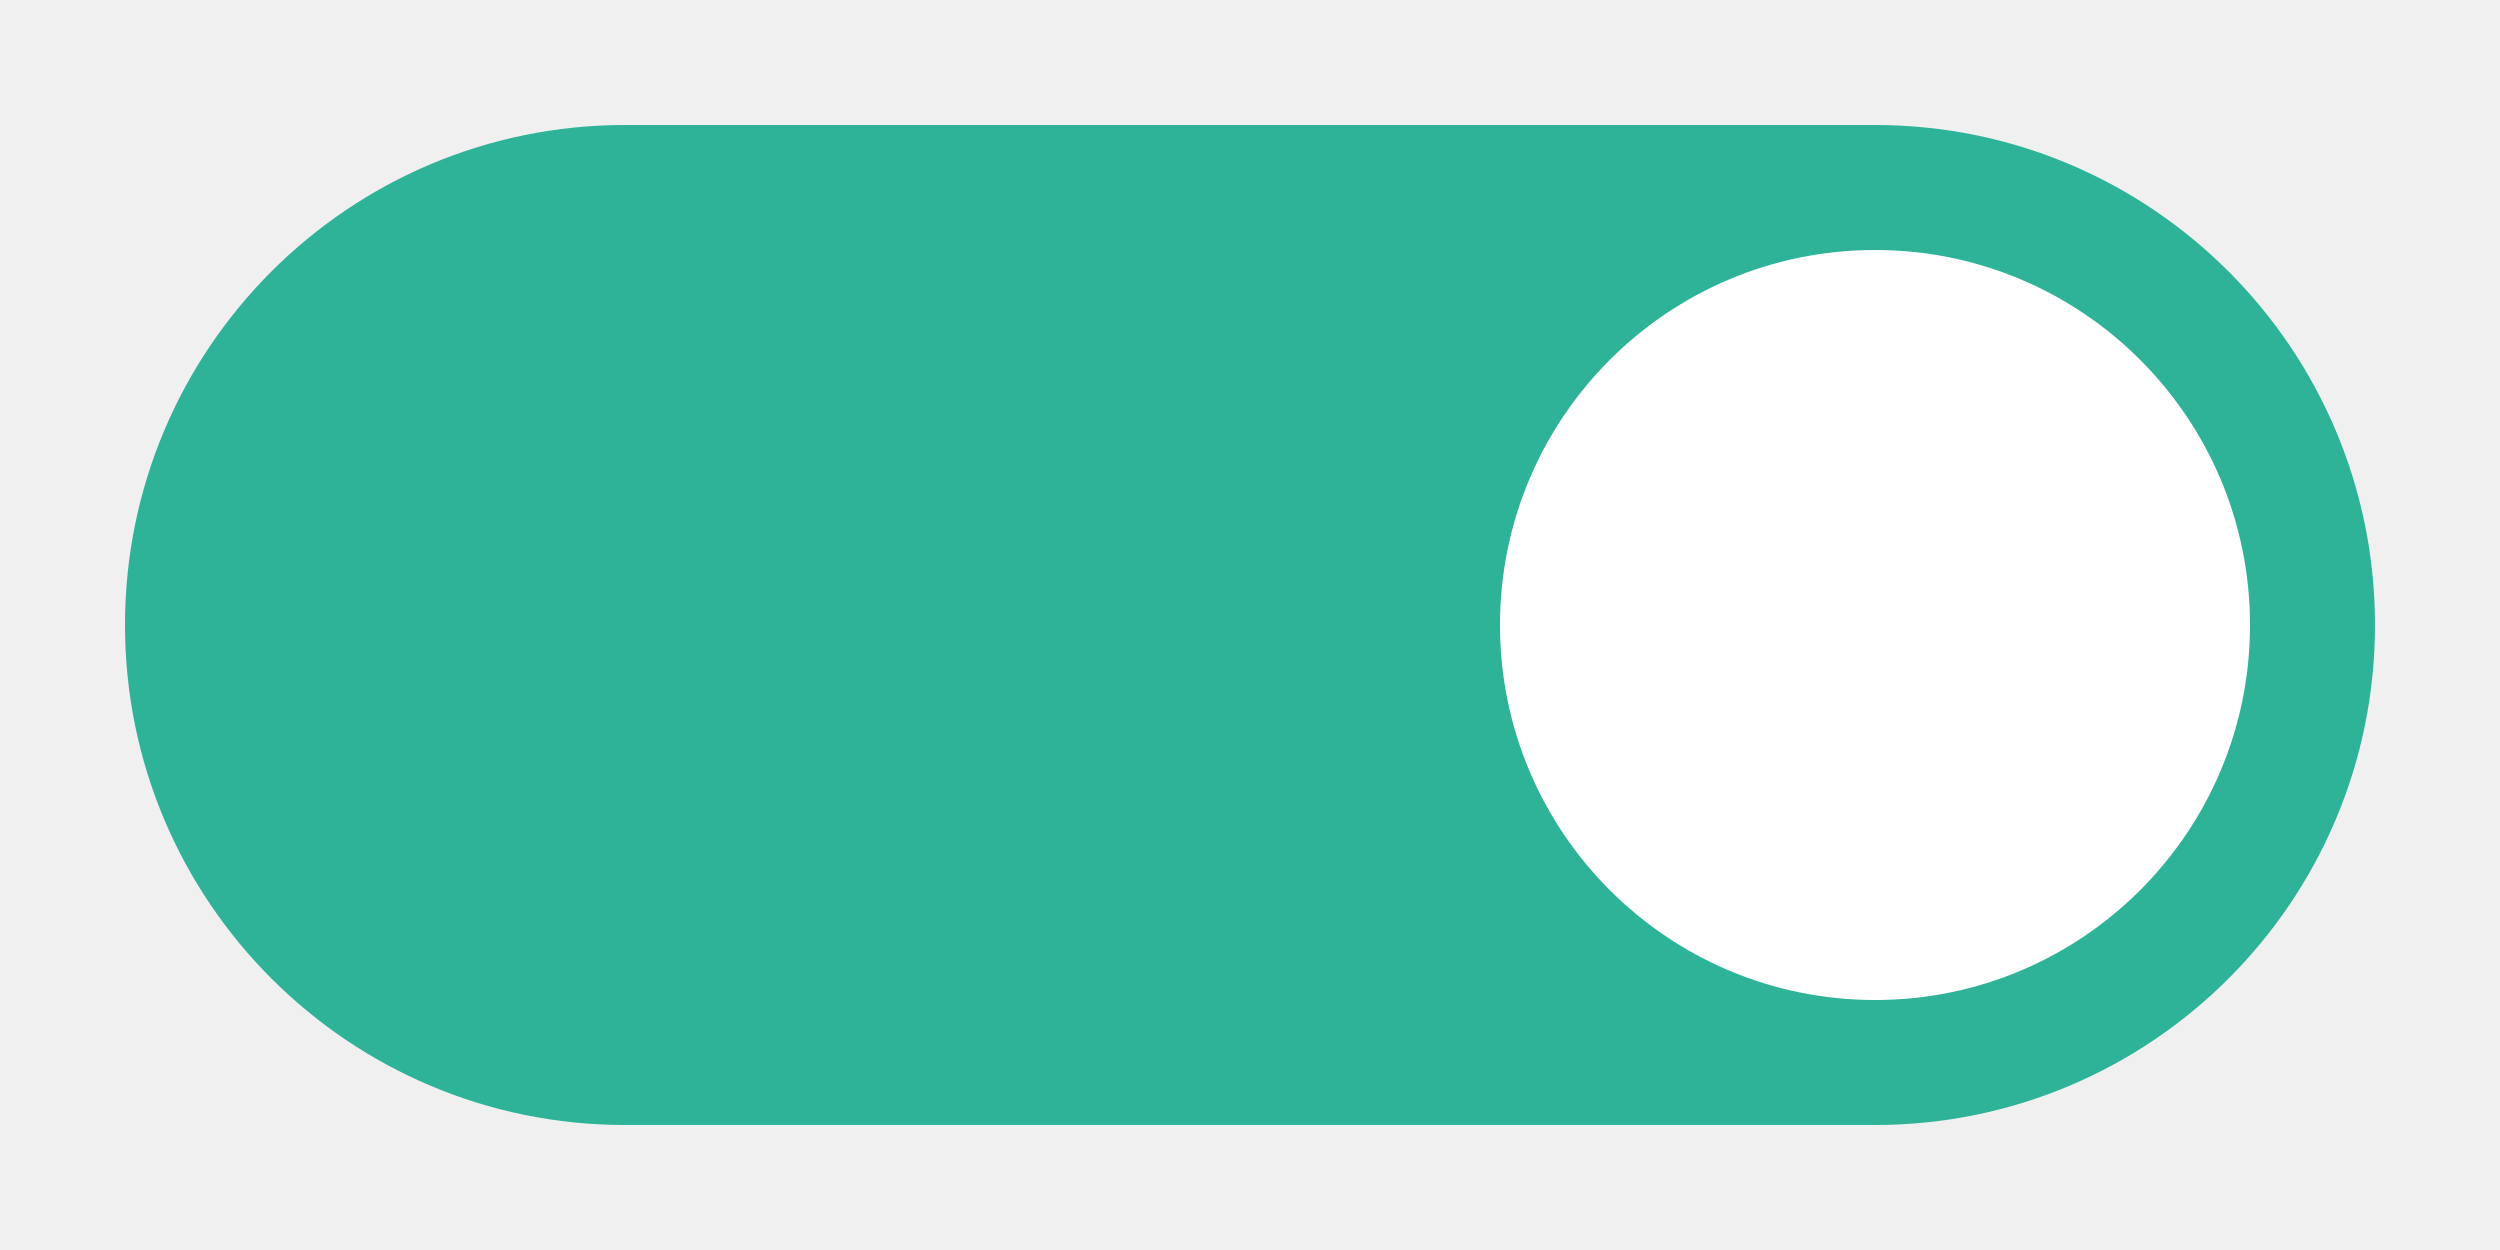
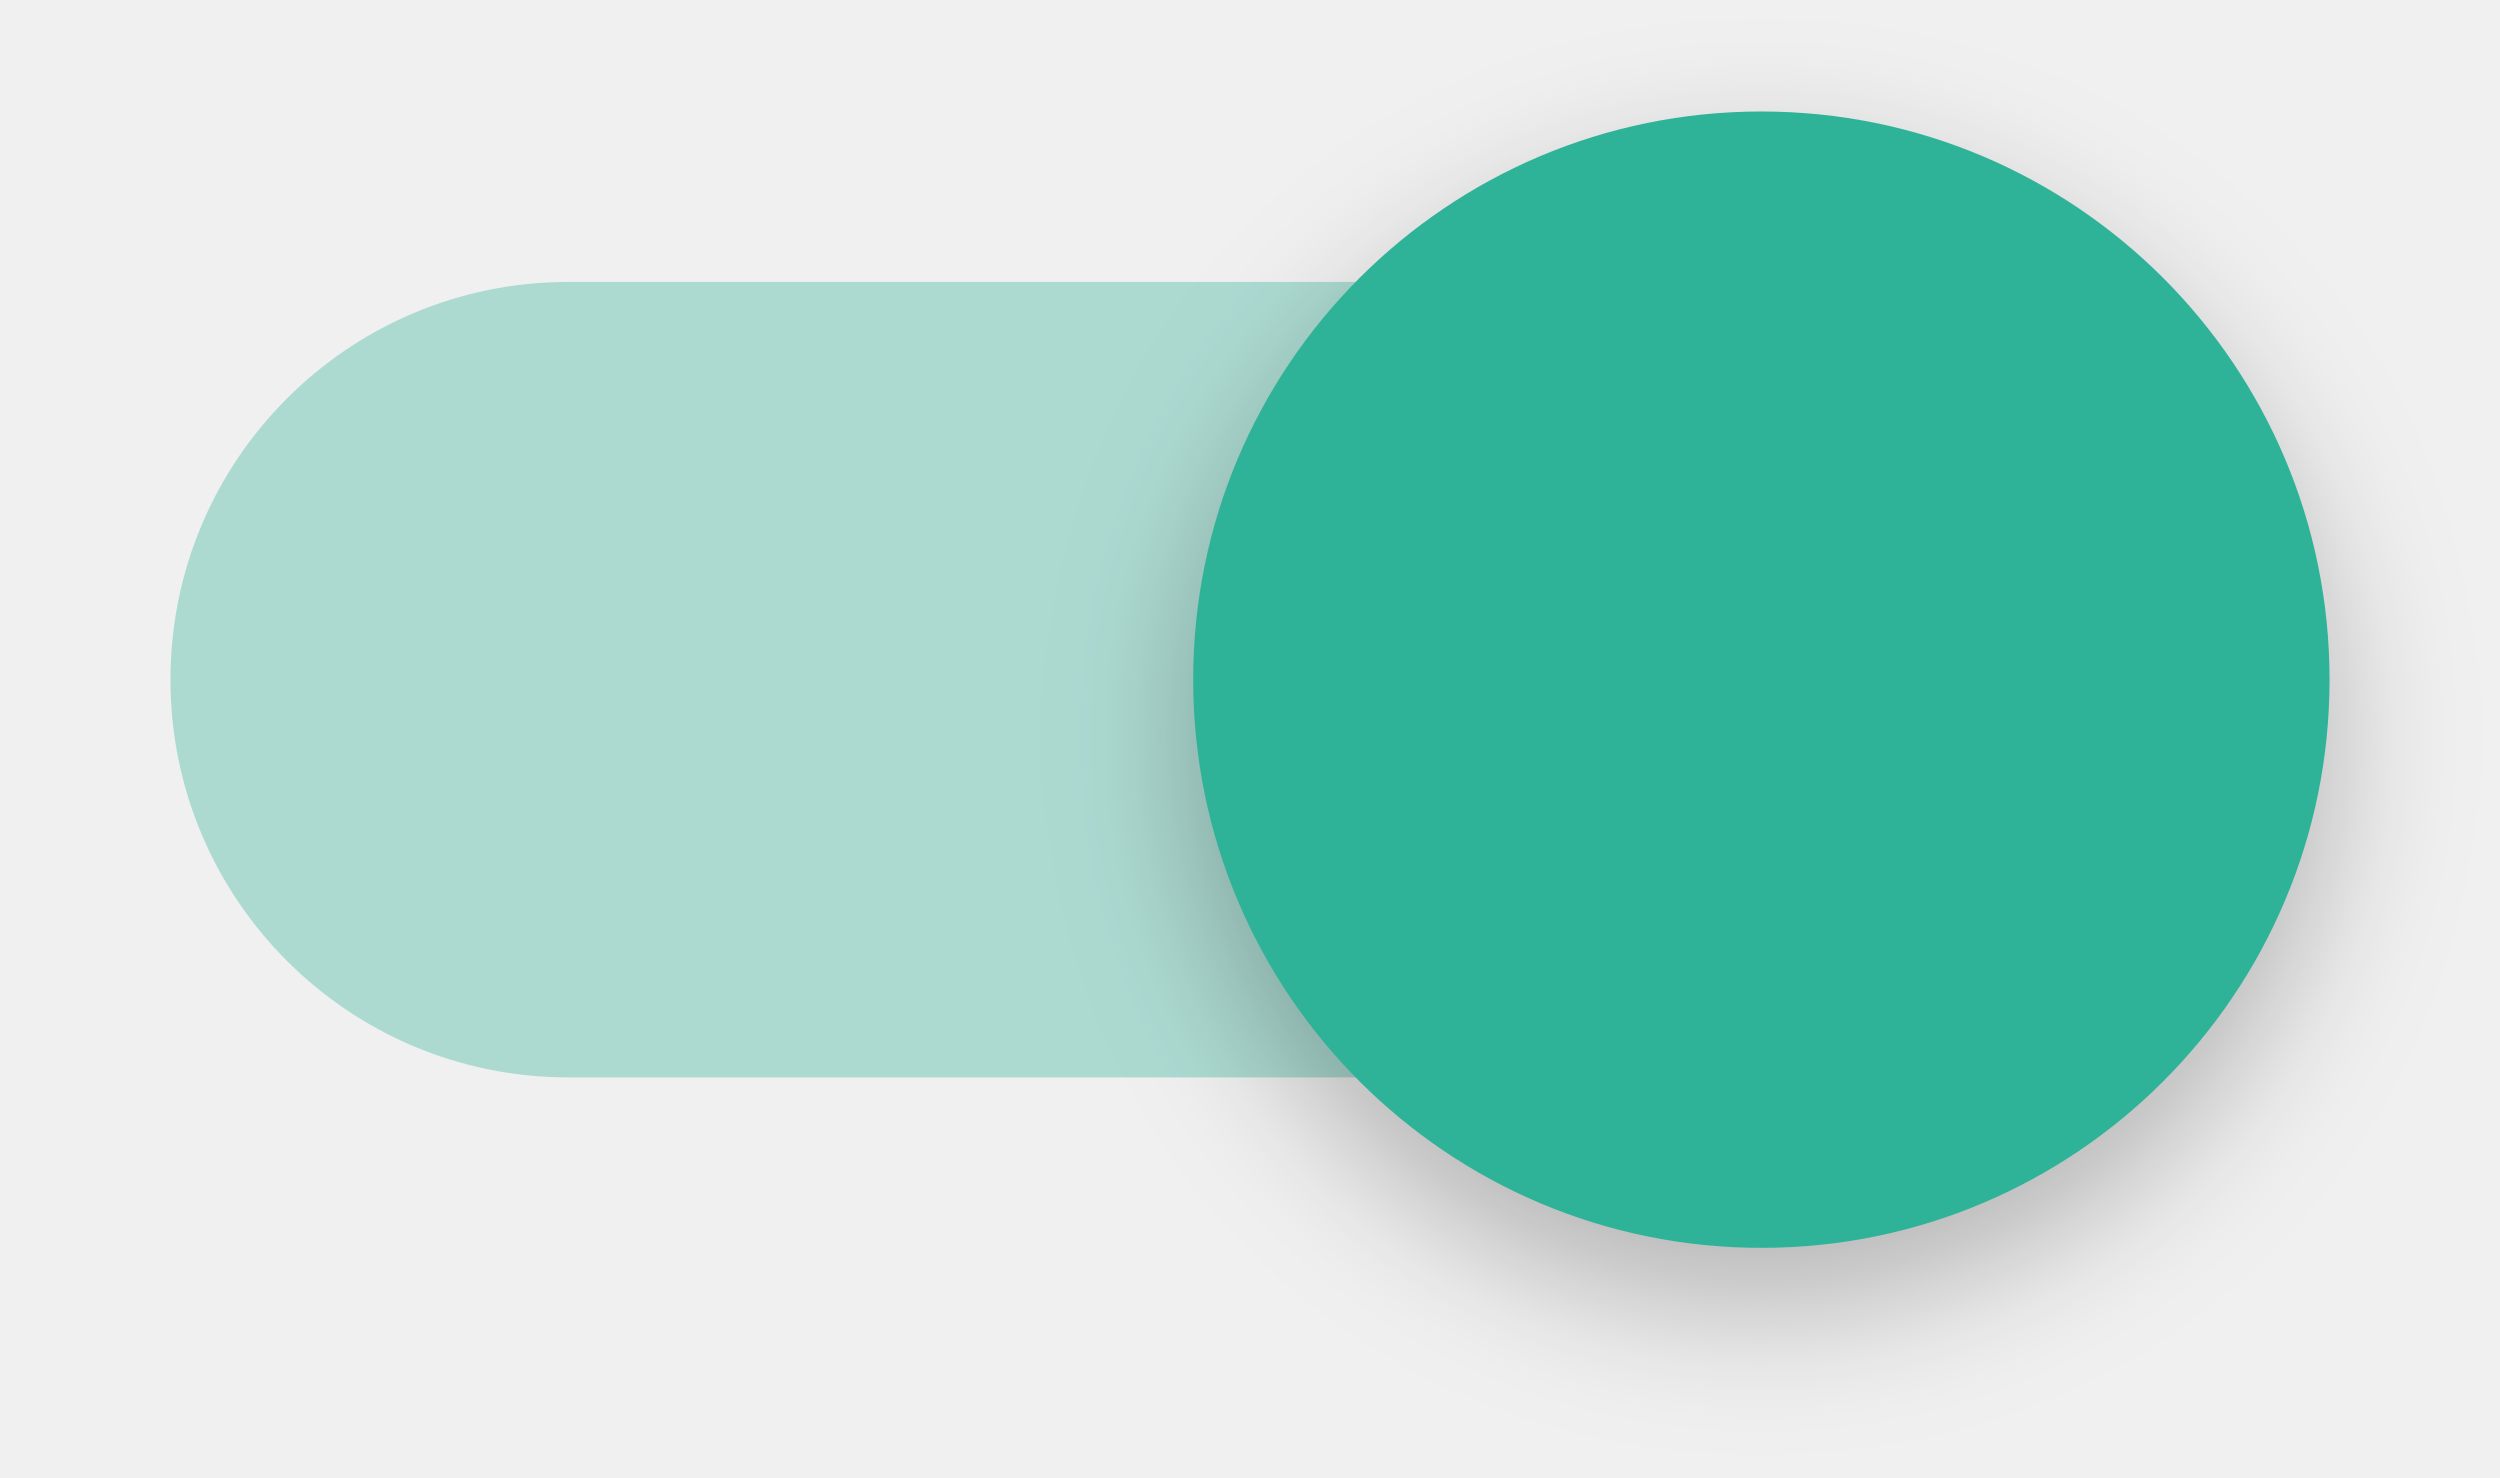
- <svg xmlns="http://www.w3.org/2000/svg" width="40" height="20" viewBox="0 0 40 20" id="svg2" version="1.1">
-   <defs id="defs4" />
-   <g id="layer1" transform="translate(0,-1032.362)">
-     <rect style="stroke:none;fill:#2EB398;fill-opacity:1" id="rect4140" width="36" height="16" x="2" y="1034.362" rx="8" ry="8" />
-     <circle style="fill:#ffffff;fill-opacity:1;stroke:none" id="path4142" cx="30" cy="1042.362" r="6" />
+ <svg xmlns="http://www.w3.org/2000/svg" width="44" height="26" version="1.1" viewBox="0 0 44 26">
+   <defs>
+     <filter id="filter932" x="-.147" y="-.147" width="1.294" height="1.294" color-interpolation-filters="sRGB">
+       <feGaussianBlur stdDeviation="1.225" />
+     </filter>
+   </defs>
+   <g transform="translate(0 -1032.4)">
+     <g transform="translate(0 -.0378)">
+       <rect x="3" y="1037.4" width="32" height="14" rx="7" ry="7" fill="#2eb398" opacity=".35" stroke-width=".864" />
+       <circle cx="31" cy="1045.4" r="10" fill="#000000" filter="url(#filter932)" opacity=".25" />
+       <circle cx="31" cy="1044.4" r="10" fill="#2eb398" />
+     </g>
  </g>
</svg>
